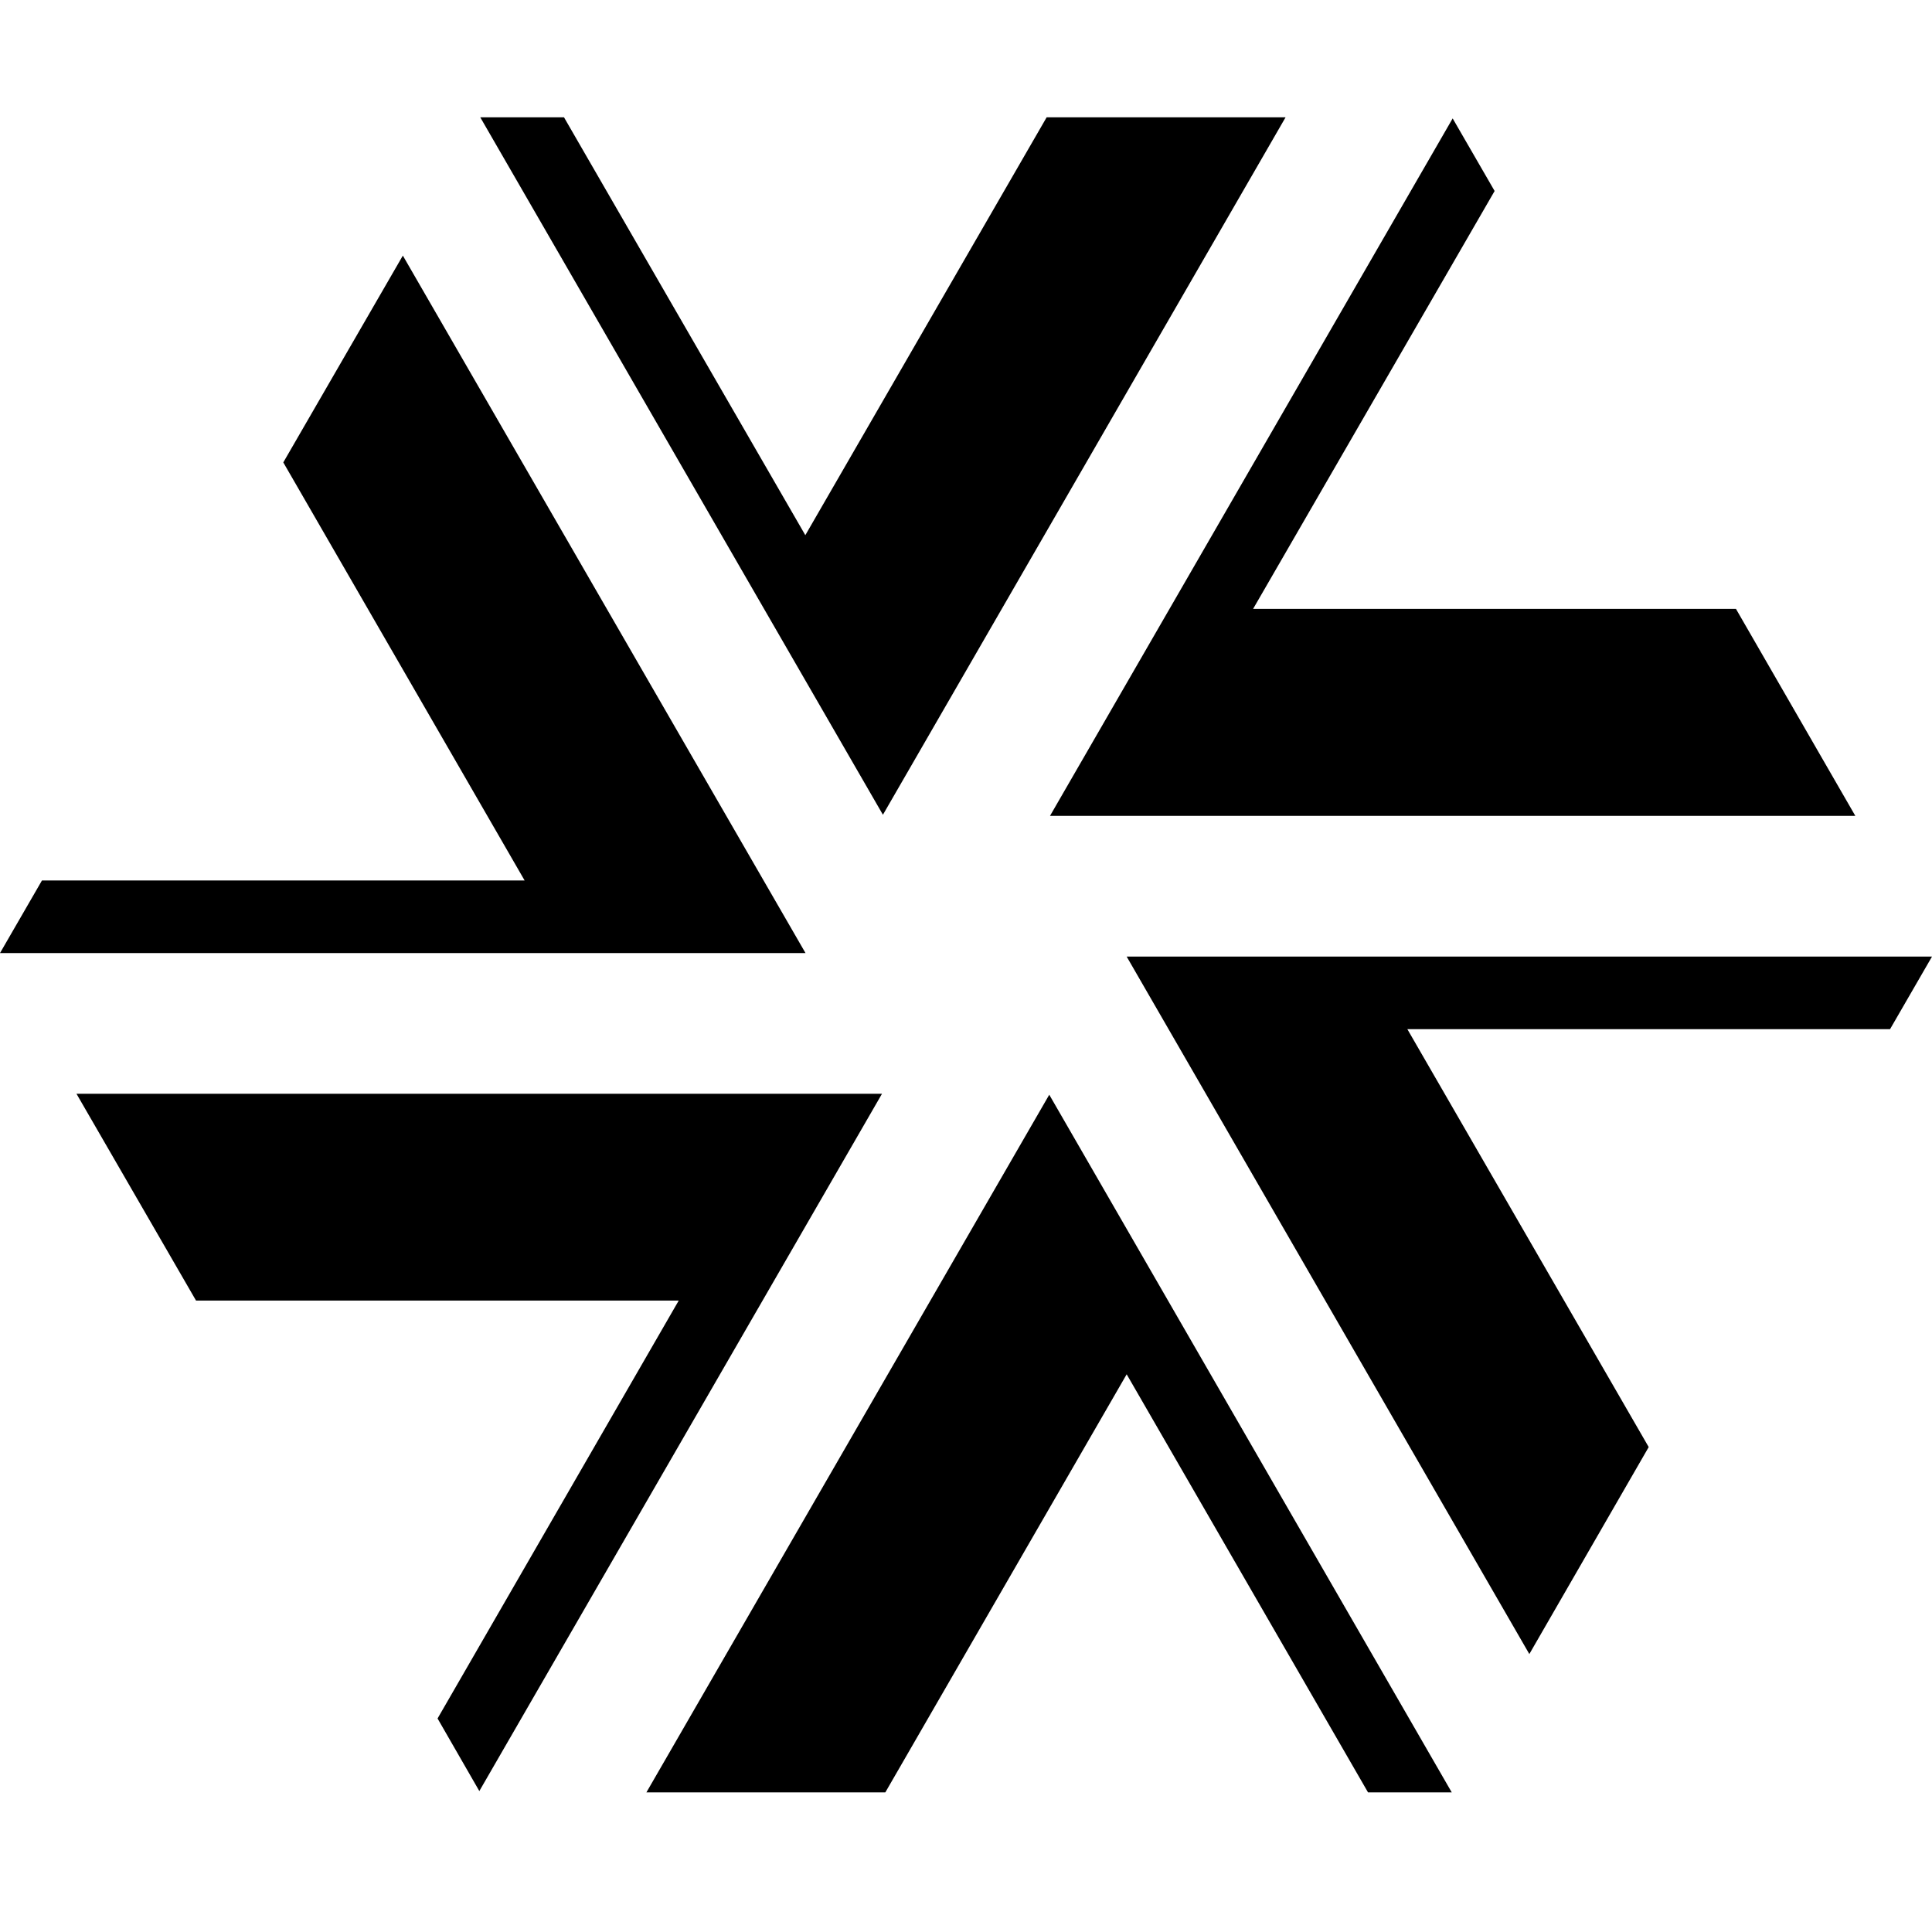
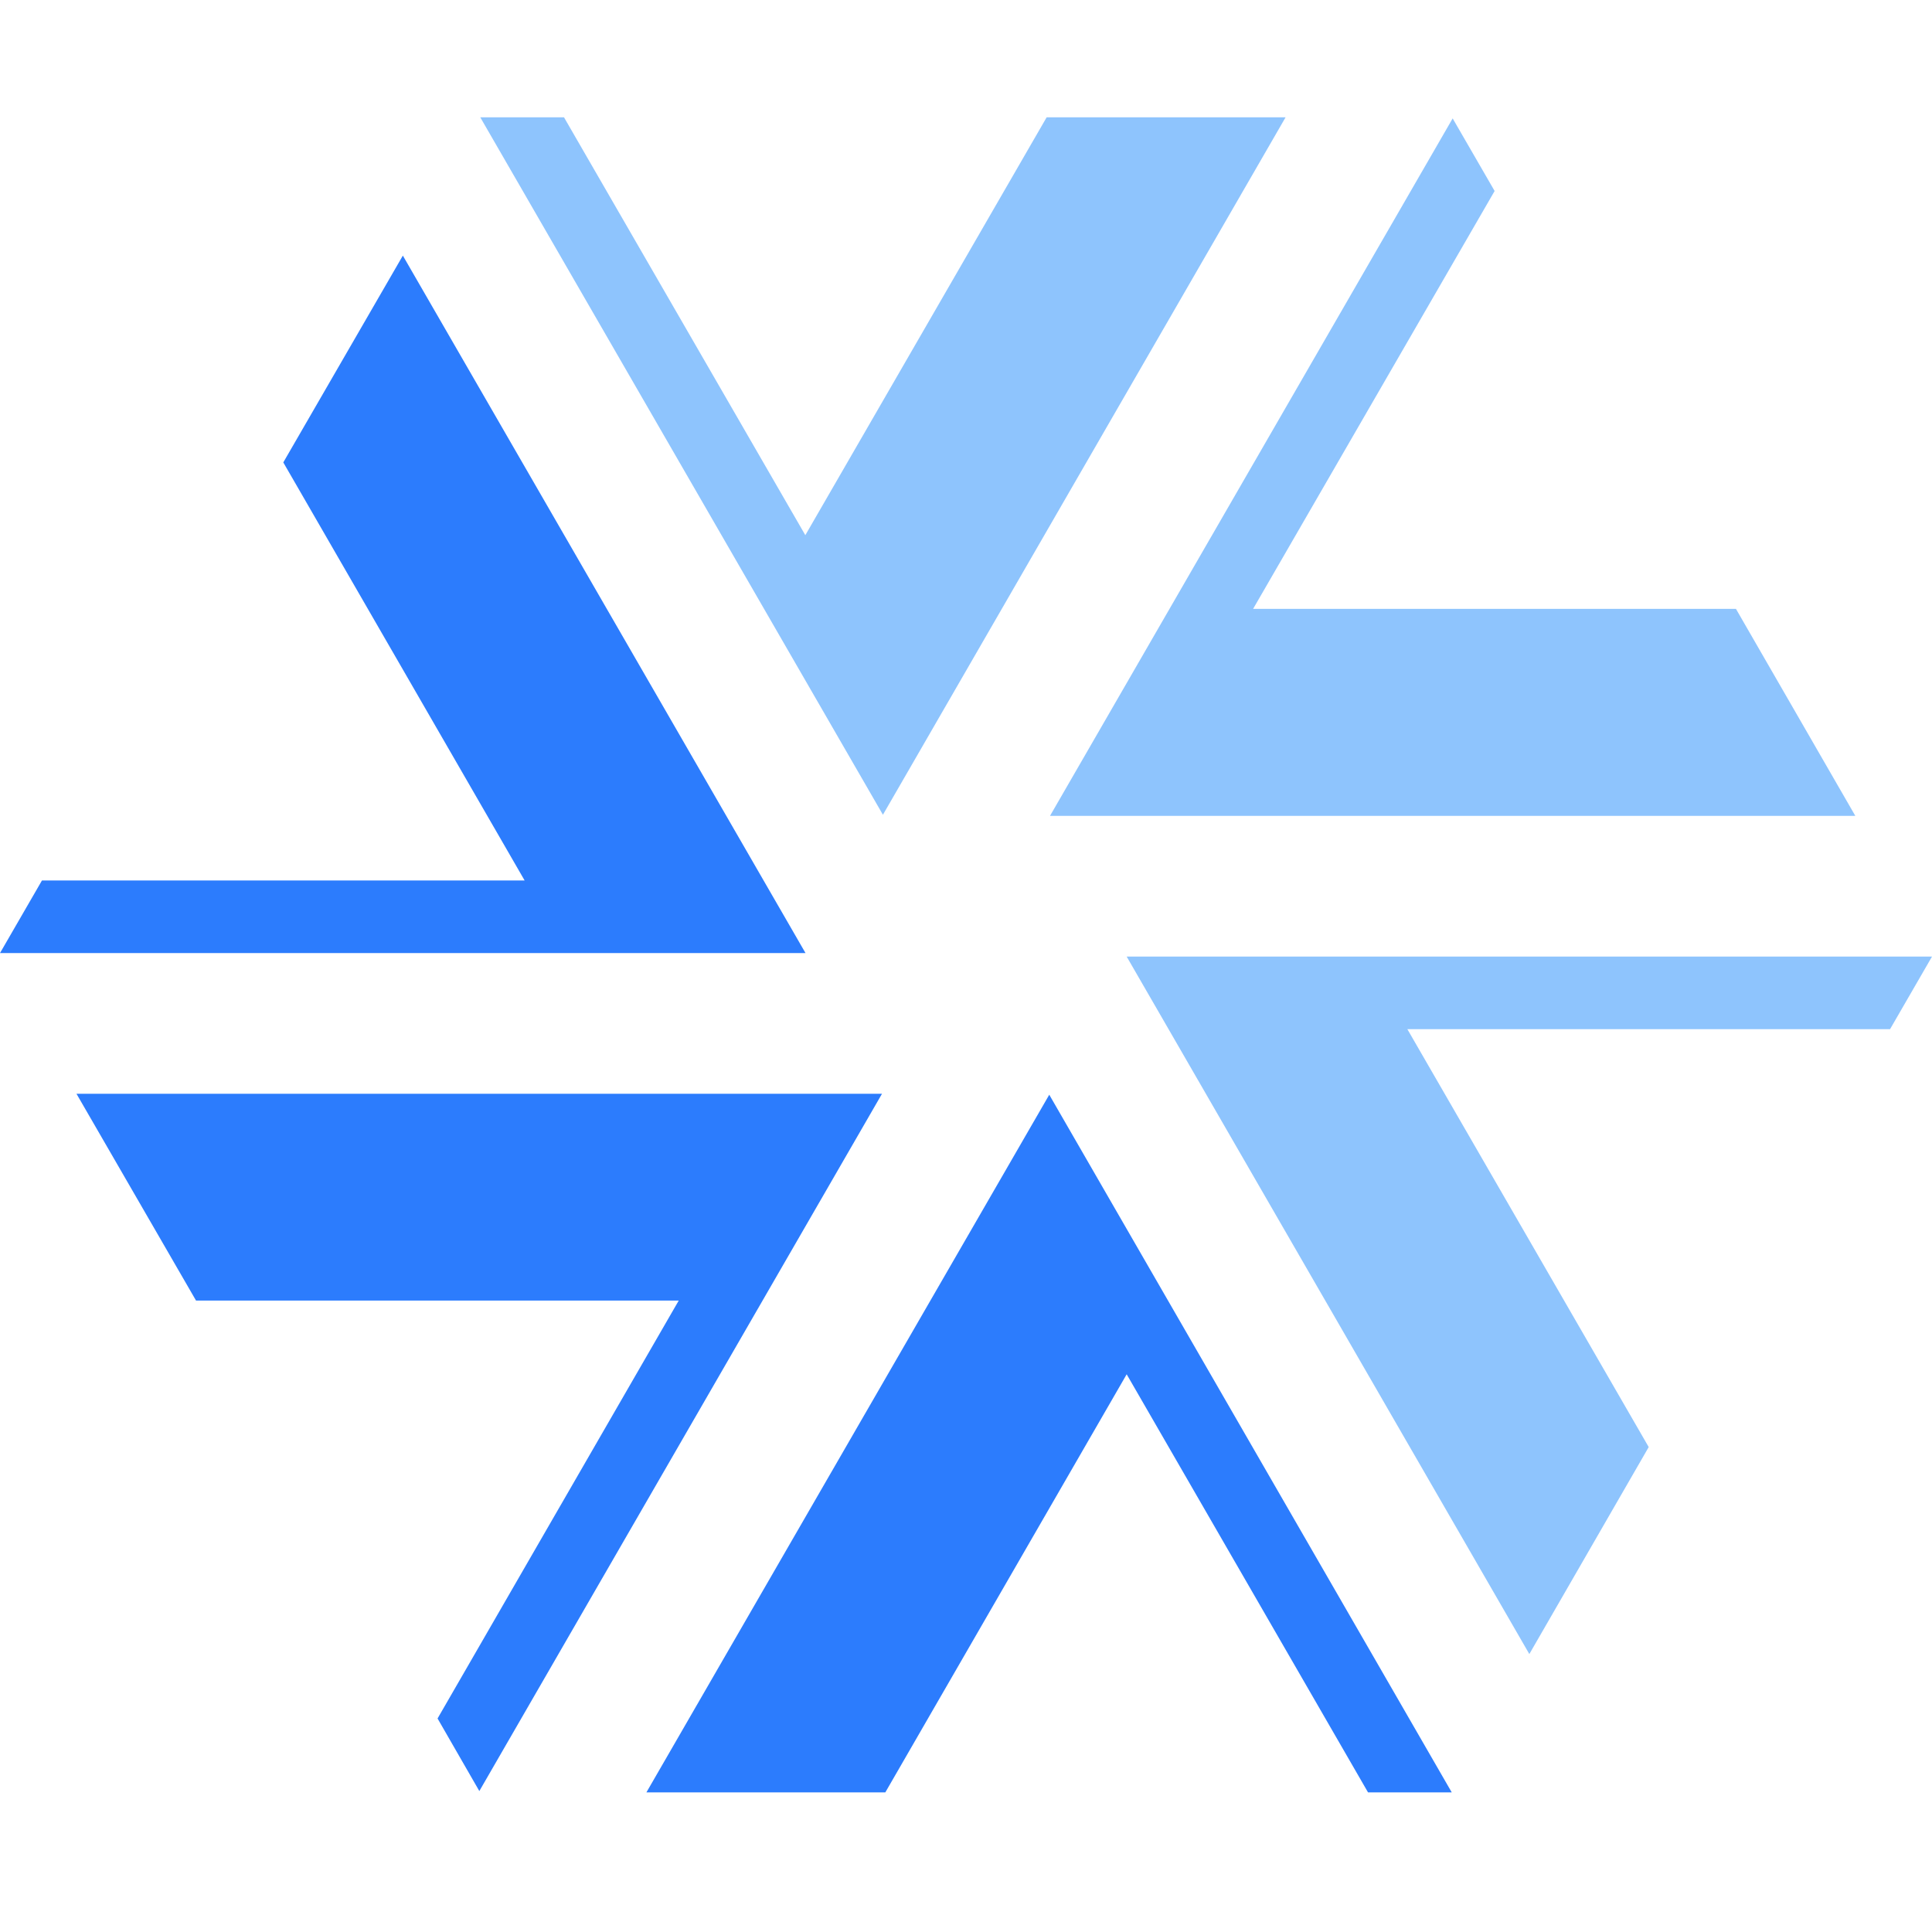
<svg xmlns="http://www.w3.org/2000/svg" data-v-0dd9719b="" version="1.0" viewBox="0 0 200 200" preserveAspectRatio="xMidYMid" color-interpolation-filters="sRGB" id="svg14">
  <g id="g7" style="overflow:visible" transform="matrix(1.921783,0,0,1.921783,-1.787259,9.87493)">
-     <polygon fill="currentColor" points="16.19,19.77 29.19,42.29 3.19,42.29 0.93,46.2 44.32,46.2 22.63,8.63 " id="polygon2" />
-     <polygon fill="currentColor" points="57.31,1.18 44.31,23.69 31.31,1.18 26.8,1.18 48.49,38.75 70.18,1.18 " id="polygon3" />
-     <polygon fill="currentColor" points="94.44,27.66 68.43,27.66 81.44,5.15 79.18,1.24 57.49,38.81 100.87,38.81 " id="polygon4" />
-     <polygon fill="currentColor" points="89.74,72.81 76.74,50.3 102.74,50.3 105,46.39 61.62,46.39 83.31,83.96 " id="polygon5" />
-     <polygon fill="currentColor" points="48.62,91.41 61.62,68.89 74.62,91.41 79.13,91.41 57.45,53.83 35.75,91.41 " id="polygon6" />
-     <polygon fill="currentColor" points="11.49,64.92 37.49,64.92 24.5,87.43 26.75,91.34 48.44,53.78 5.05,53.78 " id="polygon7" />
+     <polygon fill="#0067b5" points="16.19,19.77 29.19,42.29 3.19,42.29 0.93,46.2 44.32,46.2 22.63,8.63 " id="polygon2" style="fill:#2c7cfd;fill-opacity:1" />
+     <polygon fill="#009fe8" points="57.31,1.18 44.31,23.69 31.31,1.18 26.8,1.18 48.49,38.75 70.18,1.18 " id="polygon3" style="fill:#8ec4fd;fill-opacity:1" />
+     <polygon fill="#009fe8" points="94.44,27.66 68.43,27.66 81.44,5.15 79.18,1.24 57.49,38.81 100.87,38.81 " id="polygon4" style="fill:#8ec4fd;fill-opacity:1" />
+     <polygon fill="#009fe8" points="89.74,72.81 76.74,50.3 102.74,50.3 105,46.39 61.62,46.39 83.31,83.96 " id="polygon5" style="fill:#8ec4fd;fill-opacity:1" />
+     <polygon fill="#0067b5" points="48.62,91.41 61.62,68.89 74.62,91.41 79.13,91.41 57.45,53.83 35.75,91.41 " id="polygon6" style="fill:#2c7cfd;fill-opacity:1" />
+     <polygon fill="#0067b5" points="11.49,64.92 37.49,64.92 24.5,87.43 26.75,91.34 48.44,53.78 5.05,53.78 " id="polygon7" style="fill:#2c7cfd;fill-opacity:1" />
  </g>
  <defs v-gra="od" id="defs14" />
</svg>
